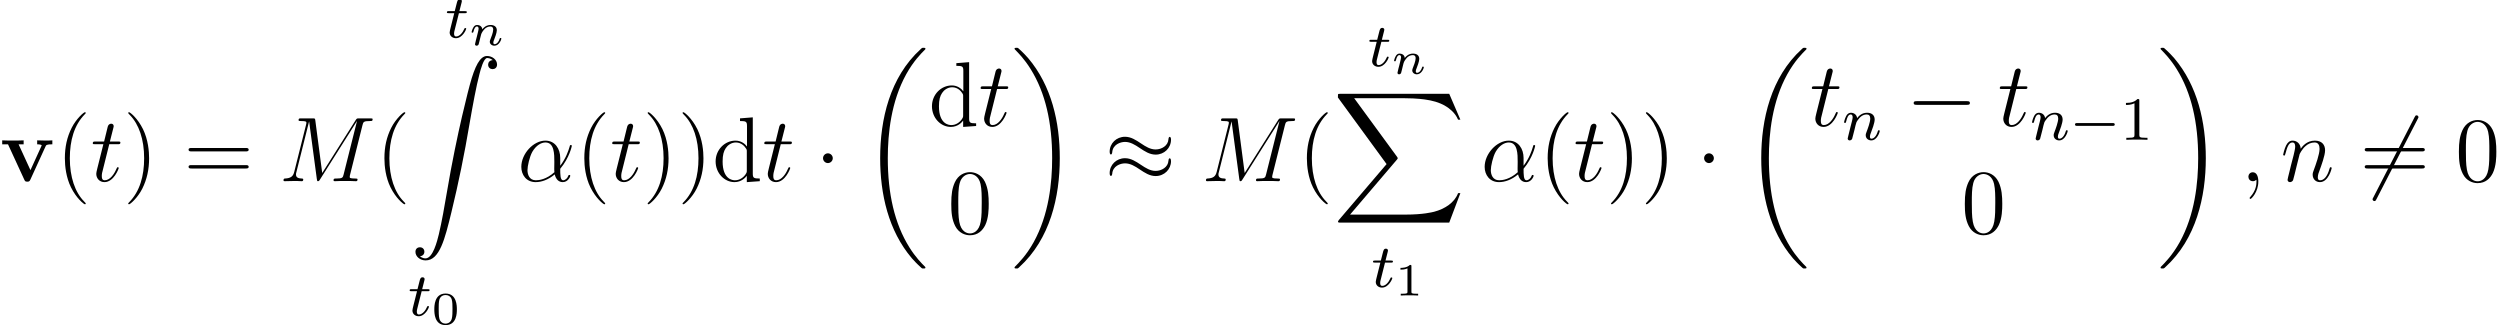
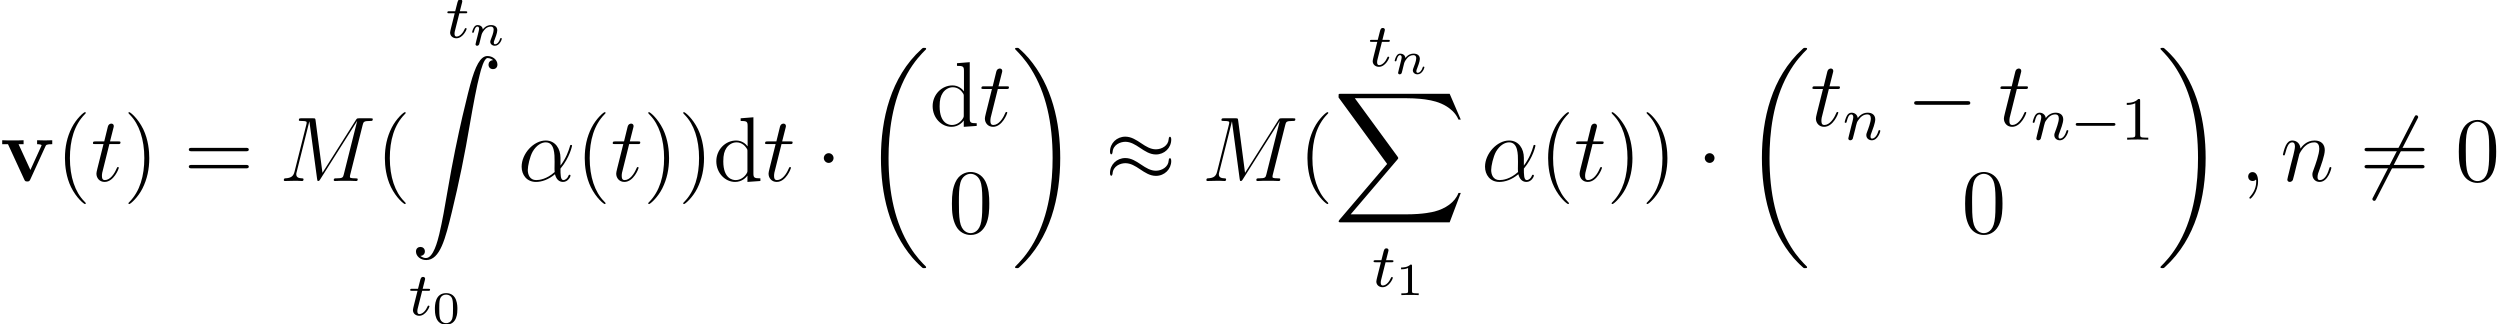
- <svg xmlns="http://www.w3.org/2000/svg" xmlns:xlink="http://www.w3.org/1999/xlink" height="42.122pt" version="1.1" viewBox="70.381 79.919 324.878 42.122" width="324.878pt">
+ <svg xmlns="http://www.w3.org/2000/svg" xmlns:xlink="http://www.w3.org/1999/xlink" height="42.141pt" version="1.1" viewBox="70.381 79.9 325.49 42.141" width="325.49pt">
  <defs>
    <path d="M5.918 -4.519C6.001 -4.698 6.049 -4.794 6.802 -4.794V-5.308C6.372 -5.284 6.348 -5.284 5.858 -5.284C5.535 -5.284 5.511 -5.284 4.83 -5.308V-4.794C5.153 -4.794 5.416 -4.734 5.416 -4.651C5.416 -4.639 5.416 -4.627 5.356 -4.507L3.957 -1.435L2.415 -4.794H3.072V-5.308C2.798 -5.284 1.961 -5.284 1.638 -5.284C1.291 -5.284 0.598 -5.284 0.287 -5.308V-4.794H1.04L3.144 -0.227C3.252 0 3.276 0.06 3.551 0.06C3.742 0.06 3.838 0.036 3.945 -0.203L5.918 -4.519Z" id="g0-118" />
-     <path d="M1.594 -1.307C1.618 -1.427 1.698 -1.73 1.722 -1.849C1.833 -2.279 1.833 -2.287 2.016 -2.55C2.279 -2.941 2.654 -3.292 3.188 -3.292C3.475 -3.292 3.642 -3.124 3.642 -2.75C3.642 -2.311 3.308 -1.403 3.156 -1.012C3.053 -0.749 3.053 -0.701 3.053 -0.598C3.053 -0.143 3.427 0.08 3.77 0.08C4.551 0.08 4.878 -1.036 4.878 -1.14C4.878 -1.219 4.814 -1.243 4.758 -1.243C4.663 -1.243 4.647 -1.188 4.623 -1.108C4.431 -0.454 4.097 -0.143 3.794 -0.143C3.666 -0.143 3.602 -0.223 3.602 -0.406S3.666 -0.765 3.746 -0.964C3.865 -1.267 4.216 -2.184 4.216 -2.63C4.216 -3.228 3.802 -3.515 3.228 -3.515C2.582 -3.515 2.168 -3.124 1.937 -2.821C1.881 -3.26 1.53 -3.515 1.124 -3.515C0.837 -3.515 0.638 -3.332 0.51 -3.084C0.319 -2.71 0.239 -2.311 0.239 -2.295C0.239 -2.224 0.295 -2.192 0.359 -2.192C0.462 -2.192 0.47 -2.224 0.526 -2.431C0.622 -2.821 0.765 -3.292 1.1 -3.292C1.307 -3.292 1.355 -3.092 1.355 -2.917C1.355 -2.774 1.315 -2.622 1.251 -2.359C1.235 -2.295 1.116 -1.825 1.084 -1.714L0.789 -0.518C0.757 -0.399 0.709 -0.199 0.709 -0.167C0.709 0.016 0.861 0.08 0.964 0.08C1.108 0.08 1.227 -0.016 1.283 -0.112C1.307 -0.159 1.371 -0.43 1.411 -0.598L1.594 -1.307Z" id="g5-110" />
-     <path d="M1.761 -3.172H2.542C2.694 -3.172 2.79 -3.172 2.79 -3.324C2.79 -3.435 2.686 -3.435 2.55 -3.435H1.825L2.112 -4.567C2.144 -4.686 2.144 -4.726 2.144 -4.734C2.144 -4.902 2.016 -4.981 1.881 -4.981C1.61 -4.981 1.554 -4.766 1.466 -4.407L1.219 -3.435H0.454C0.303 -3.435 0.199 -3.435 0.199 -3.284C0.199 -3.172 0.303 -3.172 0.438 -3.172H1.156L0.677 -1.259C0.63 -1.06 0.558 -0.781 0.558 -0.669C0.558 -0.191 0.948 0.08 1.371 0.08C2.224 0.08 2.71 -1.044 2.71 -1.14C2.71 -1.227 2.638 -1.243 2.59 -1.243C2.503 -1.243 2.495 -1.211 2.439 -1.092C2.279 -0.709 1.881 -0.143 1.395 -0.143C1.227 -0.143 1.132 -0.255 1.132 -0.518C1.132 -0.669 1.156 -0.757 1.18 -0.861L1.761 -3.172Z" id="g5-116" />
    <path d="M5.571 -1.809C5.699 -1.809 5.874 -1.809 5.874 -1.993S5.699 -2.176 5.571 -2.176H1.004C0.877 -2.176 0.701 -2.176 0.701 -1.993S0.877 -1.809 1.004 -1.809H5.571Z" id="g2-0" />
+     <path d="M7.878 -2.75C8.082 -2.75 8.297 -2.75 8.297 -2.989S8.082 -3.228 7.878 -3.228H1.411C1.207 -3.228 0.992 -3.228 0.992 -2.989S1.207 -2.75 1.411 -2.75H7.878Z" id="g3-0" />
+     <path d="M2.295 -2.989C2.295 -3.335 2.008 -3.622 1.662 -3.622S1.028 -3.335 1.028 -2.989S1.315 -2.355 1.662 -2.355S2.295 -2.642 2.295 -2.989Z" id="g3-1" />
+     <path d="M8.632 -5.404C8.632 -5.655 8.548 -5.762 8.464 -5.762C8.416 -5.762 8.309 -5.715 8.297 -5.44C8.249 -4.615 7.412 -4.125 6.635 -4.125C5.942 -4.125 5.344 -4.495 4.722 -4.914C4.077 -5.344 3.431 -5.774 2.654 -5.774C1.542 -5.774 0.658 -4.926 0.658 -3.826C0.658 -3.563 0.753 -3.467 0.825 -3.467C0.944 -3.467 0.992 -3.694 0.992 -3.742C1.052 -4.746 2.032 -5.105 2.654 -5.105C3.347 -5.105 3.945 -4.734 4.567 -4.316C5.212 -3.885 5.858 -3.455 6.635 -3.455C7.747 -3.455 8.632 -4.304 8.632 -5.404ZM8.632 -2.606C8.632 -2.953 8.488 -2.977 8.464 -2.977C8.416 -2.977 8.309 -2.917 8.297 -2.654C8.249 -1.829 7.412 -1.339 6.635 -1.339C5.942 -1.339 5.344 -1.71 4.722 -2.128C4.077 -2.558 3.431 -2.989 2.654 -2.989C1.542 -2.989 0.658 -2.14 0.658 -1.04C0.658 -0.777 0.753 -0.681 0.825 -0.681C0.944 -0.681 0.992 -0.909 0.992 -0.956C1.052 -1.961 2.032 -2.319 2.654 -2.319C3.347 -2.319 3.945 -1.949 4.567 -1.53C5.212 -1.1 5.858 -0.669 6.635 -0.669C7.771 -0.669 8.632 -1.554 8.632 -2.606Z" id="g3-25" />
+     <path d="M7.532 -8.094C7.627 -8.261 7.627 -8.285 7.627 -8.321C7.627 -8.404 7.556 -8.56 7.388 -8.56C7.245 -8.56 7.209 -8.488 7.125 -8.321L1.757 2.116C1.662 2.283 1.662 2.307 1.662 2.343C1.662 2.439 1.745 2.582 1.901 2.582C2.044 2.582 2.08 2.511 2.164 2.343L7.532 -8.094Z" id="g3-54" />
+     <path d="M2.503 -5.077C2.503 -5.292 2.487 -5.3 2.271 -5.3C1.945 -4.981 1.522 -4.79 0.765 -4.79V-4.527C0.98 -4.527 1.411 -4.527 1.873 -4.742V-0.654C1.873 -0.359 1.849 -0.263 1.092 -0.263H0.813V0C1.14 -0.024 1.825 -0.024 2.184 -0.024S3.236 -0.024 3.563 0V-0.263H3.284C2.527 -0.263 2.503 -0.359 2.503 -0.654V-5.077Z" id="g8-49" />
+     <path d="M3.288 -1.907C3.288 -2.343 3.288 -3.975 1.823 -3.975S0.359 -2.343 0.359 -1.907C0.359 -1.476 0.359 0.126 1.823 0.126S3.288 -1.476 3.288 -1.907ZM1.823 -0.066C1.572 -0.066 1.166 -0.185 1.022 -0.681C0.927 -1.028 0.927 -1.614 0.927 -1.985C0.927 -2.385 0.927 -2.845 1.01 -3.168C1.16 -3.706 1.614 -3.784 1.823 -3.784C2.098 -3.784 2.493 -3.652 2.624 -3.198C2.714 -2.881 2.72 -2.445 2.72 -1.985C2.72 -1.602 2.72 -0.998 2.618 -0.664C2.451 -0.143 2.02 -0.066 1.823 -0.066Z" id="g7-48" />
+     <path d="M2.146 -3.796C2.146 -3.975 2.122 -3.975 1.943 -3.975C1.548 -3.593 0.938 -3.593 0.723 -3.593V-3.359C0.879 -3.359 1.273 -3.359 1.632 -3.527V-0.508C1.632 -0.311 1.632 -0.233 1.016 -0.233H0.759V0C1.088 -0.024 1.554 -0.024 1.889 -0.024S2.69 -0.024 3.019 0V-0.233H2.762C2.146 -0.233 2.146 -0.311 2.146 -0.508V-3.796Z" id="g7-49" />
+     <path d="M3.885 2.905C3.885 2.869 3.885 2.845 3.682 2.642C2.487 1.435 1.817 -0.538 1.817 -2.977C1.817 -5.296 2.379 -7.293 3.766 -8.703C3.885 -8.811 3.885 -8.835 3.885 -8.871C3.885 -8.942 3.826 -8.966 3.778 -8.966C3.622 -8.966 2.642 -8.106 2.056 -6.934C1.447 -5.727 1.172 -4.447 1.172 -2.977C1.172 -1.913 1.339 -0.49 1.961 0.789C2.666 2.224 3.646 3.001 3.778 3.001C3.826 3.001 3.885 2.977 3.885 2.905Z" id="g9-40" />
+     <path d="M3.371 -2.977C3.371 -3.885 3.252 -5.368 2.582 -6.755C1.877 -8.189 0.897 -8.966 0.765 -8.966C0.717 -8.966 0.658 -8.942 0.658 -8.871C0.658 -8.835 0.658 -8.811 0.861 -8.608C2.056 -7.4 2.726 -5.428 2.726 -2.989C2.726 -0.669 2.164 1.327 0.777 2.738C0.658 2.845 0.658 2.869 0.658 2.905C0.658 2.977 0.717 3.001 0.765 3.001C0.921 3.001 1.901 2.14 2.487 0.968C3.096 -0.251 3.371 -1.542 3.371 -2.977Z" id="g9-41" />
+     <path d="M5.356 -3.826C5.356 -4.818 5.296 -5.786 4.866 -6.695C4.376 -7.687 3.515 -7.95 2.929 -7.95C2.236 -7.95 1.387 -7.603 0.944 -6.611C0.61 -5.858 0.49 -5.117 0.49 -3.826C0.49 -2.666 0.574 -1.793 1.004 -0.944C1.47 -0.036 2.295 0.251 2.917 0.251C3.957 0.251 4.555 -0.371 4.902 -1.064C5.332 -1.961 5.356 -3.132 5.356 -3.826ZM2.917 0.012C2.534 0.012 1.757 -0.203 1.53 -1.506C1.399 -2.224 1.399 -3.132 1.399 -3.969C1.399 -4.949 1.399 -5.834 1.59 -6.539C1.793 -7.34 2.403 -7.711 2.917 -7.711C3.371 -7.711 4.065 -7.436 4.292 -6.408C4.447 -5.727 4.447 -4.782 4.447 -3.969C4.447 -3.168 4.447 -2.26 4.316 -1.53C4.089 -0.215 3.335 0.012 2.917 0.012Z" id="g9-48" />
+     <path d="M8.07 -3.873C8.237 -3.873 8.452 -3.873 8.452 -4.089C8.452 -4.316 8.249 -4.316 8.07 -4.316H1.028C0.861 -4.316 0.646 -4.316 0.646 -4.101C0.646 -3.873 0.849 -3.873 1.028 -3.873H8.07ZM8.07 -1.65C8.237 -1.65 8.452 -1.65 8.452 -1.865C8.452 -2.092 8.249 -2.092 8.07 -2.092H1.028C0.861 -2.092 0.646 -2.092 0.646 -1.877C0.646 -1.65 0.849 -1.65 1.028 -1.65H8.07Z" id="g9-61" />
+     <path d="M3.587 -8.165V-7.819C4.399 -7.819 4.495 -7.735 4.495 -7.149V-4.507C4.244 -4.854 3.73 -5.272 3.001 -5.272C1.614 -5.272 0.418 -4.101 0.418 -2.57C0.418 -1.052 1.554 0.12 2.869 0.12C3.778 0.12 4.304 -0.478 4.471 -0.705V0.12L6.157 0V-0.347C5.344 -0.347 5.248 -0.43 5.248 -1.016V-8.297L3.587 -8.165ZM4.471 -1.399C4.471 -1.184 4.471 -1.148 4.304 -0.885C4.017 -0.466 3.527 -0.12 2.929 -0.12C2.618 -0.12 1.327 -0.239 1.327 -2.558C1.327 -3.419 1.47 -3.897 1.734 -4.292C1.973 -4.663 2.451 -5.033 3.049 -5.033C3.79 -5.033 4.208 -4.495 4.328 -4.304C4.471 -4.101 4.471 -4.077 4.471 -3.862V-1.399Z" id="g9-100" />
    <path d="M8.369 28.083C8.369 28.035 8.345 28.011 8.321 27.975C7.878 27.533 7.077 26.732 6.276 25.441C4.352 22.356 3.479 18.471 3.479 13.868C3.479 10.652 3.909 6.504 5.882 2.941C6.826 1.243 7.807 0.263 8.333 -0.263C8.369 -0.299 8.369 -0.323 8.369 -0.359C8.369 -0.478 8.285 -0.478 8.118 -0.478S7.926 -0.478 7.747 -0.299C3.742 3.347 2.487 8.823 2.487 13.856C2.487 18.554 3.563 23.289 6.599 26.863C6.838 27.138 7.293 27.628 7.783 28.059C7.926 28.202 7.95 28.202 8.118 28.202S8.369 28.202 8.369 28.083Z" id="g1-18" />
    <path d="M6.3 13.868C6.3 9.17 5.224 4.435 2.188 0.861C1.949 0.586 1.494 0.096 1.004 -0.335C0.861 -0.478 0.837 -0.478 0.669 -0.478C0.526 -0.478 0.418 -0.478 0.418 -0.359C0.418 -0.311 0.466 -0.263 0.49 -0.239C0.909 0.191 1.71 0.992 2.511 2.283C4.435 5.368 5.308 9.253 5.308 13.856C5.308 17.072 4.878 21.22 2.905 24.783C1.961 26.481 0.968 27.473 0.466 27.975C0.442 28.011 0.418 28.047 0.418 28.083C0.418 28.202 0.526 28.202 0.669 28.202C0.837 28.202 0.861 28.202 1.04 28.023C5.045 24.377 6.3 18.901 6.3 13.868Z" id="g1-19" />
    <path d="M15.135 16.737L16.582 12.912H16.283C15.817 14.155 14.549 14.968 13.175 15.326C12.924 15.386 11.752 15.697 9.457 15.697H2.248L8.333 8.56C8.416 8.464 8.44 8.428 8.44 8.369C8.44 8.345 8.44 8.309 8.357 8.189L2.786 0.574H9.337C10.939 0.574 12.027 0.741 12.134 0.765C12.78 0.861 13.82 1.064 14.765 1.662C15.063 1.853 15.877 2.391 16.283 3.359H16.582L15.135 0H1.004C0.729 0 0.717 0.012 0.681 0.084C0.669 0.12 0.669 0.347 0.669 0.478L6.994 9.134L0.801 16.39C0.681 16.534 0.681 16.594 0.681 16.606C0.681 16.737 0.789 16.737 1.004 16.737H15.135Z" id="g1-88" />
    <path d="M1.243 26.026C1.626 26.003 1.829 25.739 1.829 25.441C1.829 25.046 1.53 24.855 1.255 24.855C0.968 24.855 0.669 25.034 0.669 25.453C0.669 26.062 1.267 26.564 1.997 26.564C3.814 26.564 4.495 23.767 5.344 20.3C6.265 16.522 7.042 12.708 7.687 8.871C8.13 6.324 8.572 3.933 8.978 2.391C9.122 1.805 9.528 0.263 9.995 0.263C10.365 0.263 10.664 0.49 10.712 0.538C10.317 0.562 10.114 0.825 10.114 1.124C10.114 1.518 10.413 1.71 10.688 1.71C10.975 1.71 11.274 1.53 11.274 1.112C11.274 0.466 10.628 0 9.971 0C9.062 0 8.393 1.303 7.735 3.742C7.699 3.873 6.073 9.875 4.758 17.694C4.447 19.523 4.101 21.519 3.706 23.181C3.491 24.054 2.941 26.301 1.973 26.301C1.542 26.301 1.255 26.026 1.243 26.026Z" id="g1-90" />
+     <path d="M1.594 -1.307C1.618 -1.427 1.698 -1.73 1.722 -1.849C1.833 -2.279 1.833 -2.287 2.016 -2.55C2.279 -2.941 2.654 -3.292 3.188 -3.292C3.475 -3.292 3.642 -3.124 3.642 -2.75C3.642 -2.311 3.308 -1.403 3.156 -1.012C3.053 -0.749 3.053 -0.701 3.053 -0.598C3.053 -0.143 3.427 0.08 3.77 0.08C4.551 0.08 4.878 -1.036 4.878 -1.14C4.878 -1.219 4.814 -1.243 4.758 -1.243C4.663 -1.243 4.647 -1.188 4.623 -1.108C4.431 -0.454 4.097 -0.143 3.794 -0.143C3.666 -0.143 3.602 -0.223 3.602 -0.406S3.666 -0.765 3.746 -0.964C3.865 -1.267 4.216 -2.184 4.216 -2.63C4.216 -3.228 3.802 -3.515 3.228 -3.515C2.582 -3.515 2.168 -3.124 1.937 -2.821C1.881 -3.26 1.53 -3.515 1.124 -3.515C0.837 -3.515 0.638 -3.332 0.51 -3.084C0.319 -2.71 0.239 -2.311 0.239 -2.295C0.239 -2.224 0.295 -2.192 0.359 -2.192C0.462 -2.192 0.47 -2.224 0.526 -2.431C0.622 -2.821 0.765 -3.292 1.1 -3.292C1.307 -3.292 1.355 -3.092 1.355 -2.917C1.355 -2.774 1.315 -2.622 1.251 -2.359C1.235 -2.295 1.116 -1.825 1.084 -1.714L0.789 -0.518C0.757 -0.399 0.709 -0.199 0.709 -0.167C0.709 0.016 0.861 0.08 0.964 0.08C1.108 0.08 1.227 -0.016 1.283 -0.112C1.307 -0.159 1.371 -0.43 1.411 -0.598L1.594 -1.307Z" id="g5-110" />
+     <path d="M1.761 -3.172H2.542C2.694 -3.172 2.79 -3.172 2.79 -3.324C2.79 -3.435 2.686 -3.435 2.55 -3.435H1.825L2.112 -4.567C2.144 -4.686 2.144 -4.726 2.144 -4.734C2.144 -4.902 2.016 -4.981 1.881 -4.981C1.61 -4.981 1.554 -4.766 1.466 -4.407L1.219 -3.435H0.454C0.303 -3.435 0.199 -3.435 0.199 -3.284C0.199 -3.172 0.303 -3.172 0.438 -3.172H1.156L0.677 -1.259C0.63 -1.06 0.558 -0.781 0.558 -0.669C0.558 -0.191 0.948 0.08 1.371 0.08C2.224 0.08 2.71 -1.044 2.71 -1.14C2.71 -1.227 2.638 -1.243 2.59 -1.243C2.503 -1.243 2.495 -1.211 2.439 -1.092C2.279 -0.709 1.881 -0.143 1.395 -0.143C1.227 -0.143 1.132 -0.255 1.132 -0.518C1.132 -0.669 1.156 -0.757 1.18 -0.861L1.761 -3.172Z" id="g5-116" />
    <path d="M1.751 -2.068C1.722 -2.523 1.303 -2.636 1.076 -2.636S0.693 -2.499 0.586 -2.307C0.436 -2.062 0.365 -1.745 0.365 -1.722C0.365 -1.656 0.418 -1.632 0.472 -1.632C0.568 -1.632 0.574 -1.674 0.604 -1.769C0.723 -2.248 0.867 -2.439 1.058 -2.439C1.273 -2.439 1.273 -2.194 1.273 -2.134C1.273 -2.038 1.213 -1.799 1.172 -1.632C1.13 -1.47 1.07 -1.225 1.04 -1.094C0.998 -0.944 0.962 -0.789 0.921 -0.64C0.879 -0.472 0.807 -0.173 0.807 -0.137C0.807 -0.006 0.909 0.06 1.016 0.06S1.225 -0.012 1.273 -0.102C1.285 -0.137 1.339 -0.347 1.369 -0.466L1.5 -1.004C1.542 -1.16 1.566 -1.267 1.602 -1.405C1.656 -1.608 1.865 -1.925 2.086 -2.146C2.206 -2.26 2.463 -2.439 2.786 -2.439C3.168 -2.439 3.168 -2.134 3.168 -2.02C3.168 -1.668 2.911 -1.028 2.803 -0.759C2.768 -0.658 2.726 -0.562 2.726 -0.46C2.726 -0.155 3.001 0.06 3.33 0.06C3.933 0.06 4.232 -0.729 4.232 -0.861C4.232 -0.873 4.226 -0.944 4.119 -0.944C4.035 -0.944 4.029 -0.915 3.993 -0.801C3.897 -0.484 3.652 -0.137 3.347 -0.137C3.234 -0.137 3.186 -0.227 3.186 -0.353C3.186 -0.472 3.228 -0.574 3.282 -0.699C3.371 -0.933 3.64 -1.608 3.64 -1.943C3.64 -2.433 3.27 -2.636 2.815 -2.636C2.517 -2.636 2.134 -2.54 1.751 -2.068Z" id="g4-110" />
    <path d="M5.535 -3.025C5.535 -4.184 4.878 -5.272 3.61 -5.272C2.044 -5.272 0.478 -3.563 0.478 -1.865C0.478 -0.825 1.124 0.12 2.343 0.12C3.084 0.12 3.969 -0.167 4.818 -0.885C4.985 -0.215 5.356 0.12 5.87 0.12C6.516 0.12 6.838 -0.55 6.838 -0.705C6.838 -0.813 6.755 -0.813 6.719 -0.813C6.623 -0.813 6.611 -0.777 6.575 -0.681C6.468 -0.383 6.193 -0.12 5.906 -0.12C5.535 -0.12 5.535 -0.885 5.535 -1.614C6.755 -3.072 7.042 -4.579 7.042 -4.591C7.042 -4.698 6.946 -4.698 6.91 -4.698C6.802 -4.698 6.791 -4.663 6.743 -4.447C6.587 -3.921 6.276 -2.989 5.535 -2.008V-3.025ZM4.782 -1.172C3.73 -0.227 2.786 -0.12 2.367 -0.12C1.518 -0.12 1.279 -0.873 1.279 -1.435C1.279 -1.949 1.542 -3.168 1.913 -3.826C2.403 -4.663 3.072 -5.033 3.61 -5.033C4.77 -5.033 4.77 -3.515 4.77 -2.511C4.77 -2.212 4.758 -1.901 4.758 -1.602C4.758 -1.363 4.77 -1.303 4.782 -1.172Z" id="g6-11" />
    <path d="M2.331 0.048C2.331 -0.646 2.104 -1.16 1.614 -1.16C1.231 -1.16 1.04 -0.849 1.04 -0.586S1.219 0 1.626 0C1.781 0 1.913 -0.048 2.02 -0.155C2.044 -0.179 2.056 -0.179 2.068 -0.179C2.092 -0.179 2.092 -0.012 2.092 0.048C2.092 0.442 2.02 1.219 1.327 1.997C1.196 2.14 1.196 2.164 1.196 2.188C1.196 2.248 1.255 2.307 1.315 2.307C1.411 2.307 2.331 1.423 2.331 0.048Z" id="g6-59" />
    <path d="M10.855 -7.293C10.963 -7.699 10.987 -7.819 11.836 -7.819C12.063 -7.819 12.17 -7.819 12.17 -8.046C12.17 -8.165 12.087 -8.165 11.86 -8.165H10.425C10.126 -8.165 10.114 -8.153 9.983 -7.962L5.619 -1.064L4.722 -7.902C4.686 -8.165 4.674 -8.165 4.364 -8.165H2.881C2.654 -8.165 2.546 -8.165 2.546 -7.938C2.546 -7.819 2.654 -7.819 2.833 -7.819C3.563 -7.819 3.563 -7.723 3.563 -7.592C3.563 -7.568 3.563 -7.496 3.515 -7.317L1.985 -1.219C1.841 -0.646 1.566 -0.383 0.765 -0.347C0.729 -0.347 0.586 -0.335 0.586 -0.132C0.586 0 0.693 0 0.741 0C0.98 0 1.59 -0.024 1.829 -0.024H2.403C2.57 -0.024 2.774 0 2.941 0C3.025 0 3.156 0 3.156 -0.227C3.156 -0.335 3.037 -0.347 2.989 -0.347C2.594 -0.359 2.212 -0.43 2.212 -0.861C2.212 -0.98 2.212 -0.992 2.26 -1.16L3.909 -7.747H3.921L4.914 -0.323C4.949 -0.036 4.961 0 5.069 0C5.2 0 5.26 -0.096 5.32 -0.203L10.126 -7.807H10.138L8.404 -0.885C8.297 -0.466 8.273 -0.347 7.436 -0.347C7.209 -0.347 7.089 -0.347 7.089 -0.132C7.089 0 7.197 0 7.269 0C7.472 0 7.711 -0.024 7.914 -0.024H9.325C9.528 -0.024 9.779 0 9.983 0C10.078 0 10.21 0 10.21 -0.227C10.21 -0.347 10.102 -0.347 9.923 -0.347C9.194 -0.347 9.194 -0.442 9.194 -0.562C9.194 -0.574 9.194 -0.658 9.217 -0.753L10.855 -7.293Z" id="g6-77" />
    <path d="M2.463 -3.503C2.487 -3.575 2.786 -4.172 3.228 -4.555C3.539 -4.842 3.945 -5.033 4.411 -5.033C4.89 -5.033 5.057 -4.674 5.057 -4.196C5.057 -3.515 4.567 -2.152 4.328 -1.506C4.22 -1.219 4.16 -1.064 4.16 -0.849C4.16 -0.311 4.531 0.12 5.105 0.12C6.217 0.12 6.635 -1.638 6.635 -1.71C6.635 -1.769 6.587 -1.817 6.516 -1.817C6.408 -1.817 6.396 -1.781 6.336 -1.578C6.061 -0.598 5.607 -0.12 5.141 -0.12C5.021 -0.12 4.83 -0.132 4.83 -0.514C4.83 -0.813 4.961 -1.172 5.033 -1.339C5.272 -1.997 5.774 -3.335 5.774 -4.017C5.774 -4.734 5.356 -5.272 4.447 -5.272C3.383 -5.272 2.821 -4.519 2.606 -4.22C2.57 -4.902 2.08 -5.272 1.554 -5.272C1.172 -5.272 0.909 -5.045 0.705 -4.639C0.49 -4.208 0.323 -3.491 0.323 -3.443S0.371 -3.335 0.454 -3.335C0.55 -3.335 0.562 -3.347 0.634 -3.622C0.825 -4.352 1.04 -5.033 1.518 -5.033C1.793 -5.033 1.889 -4.842 1.889 -4.483C1.889 -4.22 1.769 -3.754 1.686 -3.383L1.351 -2.092C1.303 -1.865 1.172 -1.327 1.112 -1.112C1.028 -0.801 0.897 -0.239 0.897 -0.179C0.897 -0.012 1.028 0.12 1.207 0.12C1.351 0.12 1.518 0.048 1.614 -0.132C1.638 -0.191 1.745 -0.61 1.805 -0.849L2.068 -1.925L2.463 -3.503Z" id="g6-110" />
    <path d="M2.403 -4.806H3.503C3.73 -4.806 3.85 -4.806 3.85 -5.021C3.85 -5.153 3.778 -5.153 3.539 -5.153H2.487L2.929 -6.898C2.977 -7.066 2.977 -7.089 2.977 -7.173C2.977 -7.364 2.821 -7.472 2.666 -7.472C2.57 -7.472 2.295 -7.436 2.2 -7.054L1.734 -5.153H0.61C0.371 -5.153 0.263 -5.153 0.263 -4.926C0.263 -4.806 0.347 -4.806 0.574 -4.806H1.638L0.849 -1.65C0.753 -1.231 0.717 -1.112 0.717 -0.956C0.717 -0.395 1.112 0.12 1.781 0.12C2.989 0.12 3.634 -1.626 3.634 -1.71C3.634 -1.781 3.587 -1.817 3.515 -1.817C3.491 -1.817 3.443 -1.817 3.419 -1.769C3.407 -1.757 3.395 -1.745 3.312 -1.554C3.061 -0.956 2.511 -0.12 1.817 -0.12C1.459 -0.12 1.435 -0.418 1.435 -0.681C1.435 -0.693 1.435 -0.921 1.47 -1.064L2.403 -4.806Z" id="g6-116" />
-     <path d="M3.288 -1.907C3.288 -2.343 3.288 -3.975 1.823 -3.975S0.359 -2.343 0.359 -1.907C0.359 -1.476 0.359 0.126 1.823 0.126S3.288 -1.476 3.288 -1.907ZM1.823 -0.066C1.572 -0.066 1.166 -0.185 1.022 -0.681C0.927 -1.028 0.927 -1.614 0.927 -1.985C0.927 -2.385 0.927 -2.845 1.01 -3.168C1.16 -3.706 1.614 -3.784 1.823 -3.784C2.098 -3.784 2.493 -3.652 2.624 -3.198C2.714 -2.881 2.72 -2.445 2.72 -1.985C2.72 -1.602 2.72 -0.998 2.618 -0.664C2.451 -0.143 2.02 -0.066 1.823 -0.066Z" id="g7-48" />
-     <path d="M2.146 -3.796C2.146 -3.975 2.122 -3.975 1.943 -3.975C1.548 -3.593 0.938 -3.593 0.723 -3.593V-3.359C0.879 -3.359 1.273 -3.359 1.632 -3.527V-0.508C1.632 -0.311 1.632 -0.233 1.016 -0.233H0.759V0C1.088 -0.024 1.554 -0.024 1.889 -0.024S2.69 -0.024 3.019 0V-0.233H2.762C2.146 -0.233 2.146 -0.311 2.146 -0.508V-3.796Z" id="g7-49" />
-     <path d="M2.503 -5.077C2.503 -5.292 2.487 -5.3 2.271 -5.3C1.945 -4.981 1.522 -4.79 0.765 -4.79V-4.527C0.98 -4.527 1.411 -4.527 1.873 -4.742V-0.654C1.873 -0.359 1.849 -0.263 1.092 -0.263H0.813V0C1.14 -0.024 1.825 -0.024 2.184 -0.024S3.236 -0.024 3.563 0V-0.263H3.284C2.527 -0.263 2.503 -0.359 2.503 -0.654V-5.077Z" id="g8-49" />
-     <path d="M7.878 -2.75C8.082 -2.75 8.297 -2.75 8.297 -2.989S8.082 -3.228 7.878 -3.228H1.411C1.207 -3.228 0.992 -3.228 0.992 -2.989S1.207 -2.75 1.411 -2.75H7.878Z" id="g3-0" />
-     <path d="M2.295 -2.989C2.295 -3.335 2.008 -3.622 1.662 -3.622S1.028 -3.335 1.028 -2.989S1.315 -2.355 1.662 -2.355S2.295 -2.642 2.295 -2.989Z" id="g3-1" />
-     <path d="M8.632 -5.404C8.632 -5.655 8.548 -5.762 8.464 -5.762C8.416 -5.762 8.309 -5.715 8.297 -5.44C8.249 -4.615 7.412 -4.125 6.635 -4.125C5.942 -4.125 5.344 -4.495 4.722 -4.914C4.077 -5.344 3.431 -5.774 2.654 -5.774C1.542 -5.774 0.658 -4.926 0.658 -3.826C0.658 -3.563 0.753 -3.467 0.825 -3.467C0.944 -3.467 0.992 -3.694 0.992 -3.742C1.052 -4.746 2.032 -5.105 2.654 -5.105C3.347 -5.105 3.945 -4.734 4.567 -4.316C5.212 -3.885 5.858 -3.455 6.635 -3.455C7.747 -3.455 8.632 -4.304 8.632 -5.404ZM8.632 -2.606C8.632 -2.953 8.488 -2.977 8.464 -2.977C8.416 -2.977 8.309 -2.917 8.297 -2.654C8.249 -1.829 7.412 -1.339 6.635 -1.339C5.942 -1.339 5.344 -1.71 4.722 -2.128C4.077 -2.558 3.431 -2.989 2.654 -2.989C1.542 -2.989 0.658 -2.14 0.658 -1.04C0.658 -0.777 0.753 -0.681 0.825 -0.681C0.944 -0.681 0.992 -0.909 0.992 -0.956C1.052 -1.961 2.032 -2.319 2.654 -2.319C3.347 -2.319 3.945 -1.949 4.567 -1.53C5.212 -1.1 5.858 -0.669 6.635 -0.669C7.771 -0.669 8.632 -1.554 8.632 -2.606Z" id="g3-25" />
-     <path d="M7.532 -8.094C7.627 -8.261 7.627 -8.285 7.627 -8.321C7.627 -8.404 7.556 -8.56 7.388 -8.56C7.245 -8.56 7.209 -8.488 7.125 -8.321L1.757 2.116C1.662 2.283 1.662 2.307 1.662 2.343C1.662 2.439 1.745 2.582 1.901 2.582C2.044 2.582 2.08 2.511 2.164 2.343L7.532 -8.094Z" id="g3-54" />
-     <path d="M3.885 2.905C3.885 2.869 3.885 2.845 3.682 2.642C2.487 1.435 1.817 -0.538 1.817 -2.977C1.817 -5.296 2.379 -7.293 3.766 -8.703C3.885 -8.811 3.885 -8.835 3.885 -8.871C3.885 -8.942 3.826 -8.966 3.778 -8.966C3.622 -8.966 2.642 -8.106 2.056 -6.934C1.447 -5.727 1.172 -4.447 1.172 -2.977C1.172 -1.913 1.339 -0.49 1.961 0.789C2.666 2.224 3.646 3.001 3.778 3.001C3.826 3.001 3.885 2.977 3.885 2.905Z" id="g9-40" />
-     <path d="M3.371 -2.977C3.371 -3.885 3.252 -5.368 2.582 -6.755C1.877 -8.189 0.897 -8.966 0.765 -8.966C0.717 -8.966 0.658 -8.942 0.658 -8.871C0.658 -8.835 0.658 -8.811 0.861 -8.608C2.056 -7.4 2.726 -5.428 2.726 -2.989C2.726 -0.669 2.164 1.327 0.777 2.738C0.658 2.845 0.658 2.869 0.658 2.905C0.658 2.977 0.717 3.001 0.765 3.001C0.921 3.001 1.901 2.14 2.487 0.968C3.096 -0.251 3.371 -1.542 3.371 -2.977Z" id="g9-41" />
-     <path d="M5.356 -3.826C5.356 -4.818 5.296 -5.786 4.866 -6.695C4.376 -7.687 3.515 -7.95 2.929 -7.95C2.236 -7.95 1.387 -7.603 0.944 -6.611C0.61 -5.858 0.49 -5.117 0.49 -3.826C0.49 -2.666 0.574 -1.793 1.004 -0.944C1.47 -0.036 2.295 0.251 2.917 0.251C3.957 0.251 4.555 -0.371 4.902 -1.064C5.332 -1.961 5.356 -3.132 5.356 -3.826ZM2.917 0.012C2.534 0.012 1.757 -0.203 1.53 -1.506C1.399 -2.224 1.399 -3.132 1.399 -3.969C1.399 -4.949 1.399 -5.834 1.59 -6.539C1.793 -7.34 2.403 -7.711 2.917 -7.711C3.371 -7.711 4.065 -7.436 4.292 -6.408C4.447 -5.727 4.447 -4.782 4.447 -3.969C4.447 -3.168 4.447 -2.26 4.316 -1.53C4.089 -0.215 3.335 0.012 2.917 0.012Z" id="g9-48" />
-     <path d="M8.07 -3.873C8.237 -3.873 8.452 -3.873 8.452 -4.089C8.452 -4.316 8.249 -4.316 8.07 -4.316H1.028C0.861 -4.316 0.646 -4.316 0.646 -4.101C0.646 -3.873 0.849 -3.873 1.028 -3.873H8.07ZM8.07 -1.65C8.237 -1.65 8.452 -1.65 8.452 -1.865C8.452 -2.092 8.249 -2.092 8.07 -2.092H1.028C0.861 -2.092 0.646 -2.092 0.646 -1.877C0.646 -1.65 0.849 -1.65 1.028 -1.65H8.07Z" id="g9-61" />
-     <path d="M3.587 -8.165V-7.819C4.399 -7.819 4.495 -7.735 4.495 -7.149V-4.507C4.244 -4.854 3.73 -5.272 3.001 -5.272C1.614 -5.272 0.418 -4.101 0.418 -2.57C0.418 -1.052 1.554 0.12 2.869 0.12C3.778 0.12 4.304 -0.478 4.471 -0.705V0.12L6.157 0V-0.347C5.344 -0.347 5.248 -0.43 5.248 -1.016V-8.297L3.587 -8.165ZM4.471 -1.399C4.471 -1.184 4.471 -1.148 4.304 -0.885C4.017 -0.466 3.527 -0.12 2.929 -0.12C2.618 -0.12 1.327 -0.239 1.327 -2.558C1.327 -3.419 1.47 -3.897 1.734 -4.292C1.973 -4.663 2.451 -5.033 3.049 -5.033C3.79 -5.033 4.208 -4.495 4.328 -4.304C4.471 -4.101 4.471 -4.077 4.471 -3.862V-1.399Z" id="g9-100" />
  </defs>
  <g id="page1">
    <use x="70.381" xlink:href="#g0-118" y="103.466" />
-     <use x="77.639" xlink:href="#g9-40" y="103.466" />
-     <use x="82.175" xlink:href="#g6-116" y="103.466" />
-     <use x="86.386" xlink:href="#g9-41" y="103.466" />
-     <use x="94.242" xlink:href="#g9-61" y="103.466" />
-     <use x="106.634" xlink:href="#g6-77" y="103.466" />
-     <use x="119.165" xlink:href="#g9-40" y="103.466" />
-     <use x="128.256" xlink:href="#g5-116" y="84.803" />
-     <use x="131.303" xlink:href="#g4-110" y="85.799" />
-     <use x="123.7" xlink:href="#g1-90" y="87.194" />
-     <use x="123.417" xlink:href="#g5-116" y="120.934" />
-     <use x="126.463" xlink:href="#g7-48" y="122.041" />
-     <use x="137.648" xlink:href="#g6-11" y="103.466" />
-     <use x="145.142" xlink:href="#g9-40" y="103.466" />
-     <use x="149.677" xlink:href="#g6-116" y="103.466" />
-     <use x="153.889" xlink:href="#g9-41" y="103.466" />
-     <use x="158.424" xlink:href="#g9-41" y="103.466" />
-     <use x="162.959" xlink:href="#g9-100" y="103.466" />
-     <use x="169.438" xlink:href="#g6-116" y="103.466" />
-     <use x="176.306" xlink:href="#g3-1" y="103.466" />
-     <use x="182.272" xlink:href="#g1-18" y="86.609" />
-     <use x="191.072" xlink:href="#g9-100" y="96.293" />
-     <use x="197.551" xlink:href="#g6-116" y="96.293" />
-     <use x="193.511" xlink:href="#g9-48" y="110.241" />
-     <use x="201.802" xlink:href="#g1-19" y="86.609" />
-     <use x="213.924" xlink:href="#g3-25" y="103.466" />
-     <use x="226.508" xlink:href="#g6-77" y="103.466" />
-     <use x="239.04" xlink:href="#g9-40" y="103.466" />
-     <use x="248.131" xlink:href="#g5-116" y="88.522" />
-     <use x="251.177" xlink:href="#g4-110" y="89.518" />
-     <use x="243.575" xlink:href="#g1-88" y="92.109" />
-     <use x="248.605" xlink:href="#g5-116" y="117.215" />
-     <use x="251.651" xlink:href="#g7-49" y="118.322" />
-     <use x="262.836" xlink:href="#g6-11" y="103.466" />
-     <use x="270.33" xlink:href="#g9-40" y="103.466" />
-     <use x="274.865" xlink:href="#g6-116" y="103.466" />
-     <use x="279.077" xlink:href="#g9-41" y="103.466" />
-     <use x="283.612" xlink:href="#g9-41" y="103.466" />
-     <use x="290.804" xlink:href="#g3-1" y="103.466" />
-     <use x="296.769" xlink:href="#g1-18" y="86.609" />
-     <use x="305.569" xlink:href="#g6-116" y="96.293" />
-     <use x="309.781" xlink:href="#g5-110" y="98.086" />
-     <use x="318.074" xlink:href="#g3-0" y="96.293" />
-     <use x="329.994" xlink:href="#g6-116" y="96.293" />
-     <use x="334.206" xlink:href="#g5-110" y="98.086" />
-     <use x="339.325" xlink:href="#g2-0" y="98.086" />
-     <use x="345.886" xlink:href="#g8-49" y="98.086" />
-     <use x="325.223" xlink:href="#g9-48" y="110.241" />
-     <use x="350.729" xlink:href="#g1-19" y="86.609" />
-     <use x="361.522" xlink:href="#g6-59" y="103.466" />
-     <use x="366.754" xlink:href="#g6-110" y="103.466" />
-     <use x="377.036" xlink:href="#g3-54" y="103.466" />
-     <use x="377.036" xlink:href="#g9-61" y="103.466" />
-     <use x="389.428" xlink:href="#g9-48" y="103.466" />
+     <use x="77.666" xlink:href="#g9-40" y="103.466" />
+     <use x="82.218" xlink:href="#g6-116" y="103.466" />
+     <use x="86.445" xlink:href="#g9-41" y="103.466" />
+     <use x="94.319" xlink:href="#g9-61" y="103.466" />
+     <use x="106.744" xlink:href="#g6-77" y="103.466" />
+     <use x="119.318" xlink:href="#g9-40" y="103.466" />
+     <use x="128.426" xlink:href="#g5-116" y="84.803" />
+     <use x="131.484" xlink:href="#g4-110" y="85.799" />
+     <use x="123.87" xlink:href="#g1-90" y="87.194" />
+     <use x="123.586" xlink:href="#g5-116" y="120.934" />
+     <use x="126.644" xlink:href="#g7-48" y="122.041" />
+     <use x="137.818" xlink:href="#g6-11" y="103.466" />
+     <use x="145.34" xlink:href="#g9-40" y="103.466" />
+     <use x="149.892" xlink:href="#g6-116" y="103.466" />
+     <use x="154.119" xlink:href="#g9-41" y="103.466" />
+     <use x="158.671" xlink:href="#g9-41" y="103.466" />
+     <use x="163.224" xlink:href="#g9-100" y="103.466" />
+     <use x="169.727" xlink:href="#g6-116" y="103.466" />
+     <use x="176.611" xlink:href="#g3-1" y="103.466" />
+     <use x="182.588" xlink:href="#g1-18" y="86.609" />
+     <use x="191.389" xlink:href="#g9-100" y="96.293" />
+     <use x="197.892" xlink:href="#g6-116" y="96.293" />
+     <use x="193.827" xlink:href="#g9-48" y="110.241" />
+     <use x="202.119" xlink:href="#g1-19" y="86.609" />
+     <use x="214.24" xlink:href="#g3-25" y="103.466" />
+     <use x="226.86" xlink:href="#g6-77" y="103.466" />
+     <use x="239.433" xlink:href="#g9-40" y="103.466" />
+     <use x="248.542" xlink:href="#g5-116" y="88.522" />
+     <use x="251.6" xlink:href="#g4-110" y="89.518" />
+     <use x="243.986" xlink:href="#g1-88" y="92.109" />
+     <use x="249.015" xlink:href="#g5-116" y="117.215" />
+     <use x="252.073" xlink:href="#g7-49" y="118.322" />
+     <use x="263.247" xlink:href="#g6-11" y="103.466" />
+     <use x="270.769" xlink:href="#g9-40" y="103.466" />
+     <use x="275.321" xlink:href="#g6-116" y="103.466" />
+     <use x="279.548" xlink:href="#g9-41" y="103.466" />
+     <use x="284.1" xlink:href="#g9-41" y="103.466" />
+     <use x="291.309" xlink:href="#g3-1" y="103.466" />
+     <use x="297.287" xlink:href="#g1-18" y="86.609" />
+     <use x="306.087" xlink:href="#g6-116" y="96.293" />
+     <use x="310.314" xlink:href="#g5-110" y="98.086" />
+     <use x="318.607" xlink:href="#g3-0" y="96.293" />
+     <use x="330.563" xlink:href="#g6-116" y="96.293" />
+     <use x="334.79" xlink:href="#g5-110" y="98.086" />
+     <use x="339.928" xlink:href="#g2-0" y="98.086" />
+     <use x="346.514" xlink:href="#g8-49" y="98.086" />
+     <use x="325.741" xlink:href="#g9-48" y="110.241" />
+     <use x="351.247" xlink:href="#g1-19" y="86.609" />
+     <use x="362.04" xlink:href="#g6-59" y="103.466" />
+     <use x="367.284" xlink:href="#g6-110" y="103.466" />
+     <use x="377.592" xlink:href="#g3-54" y="103.466" />
+     <use x="377.592" xlink:href="#g9-61" y="103.466" />
+     <use x="390.018" xlink:href="#g9-48" y="103.466" />
  </g>
</svg>
